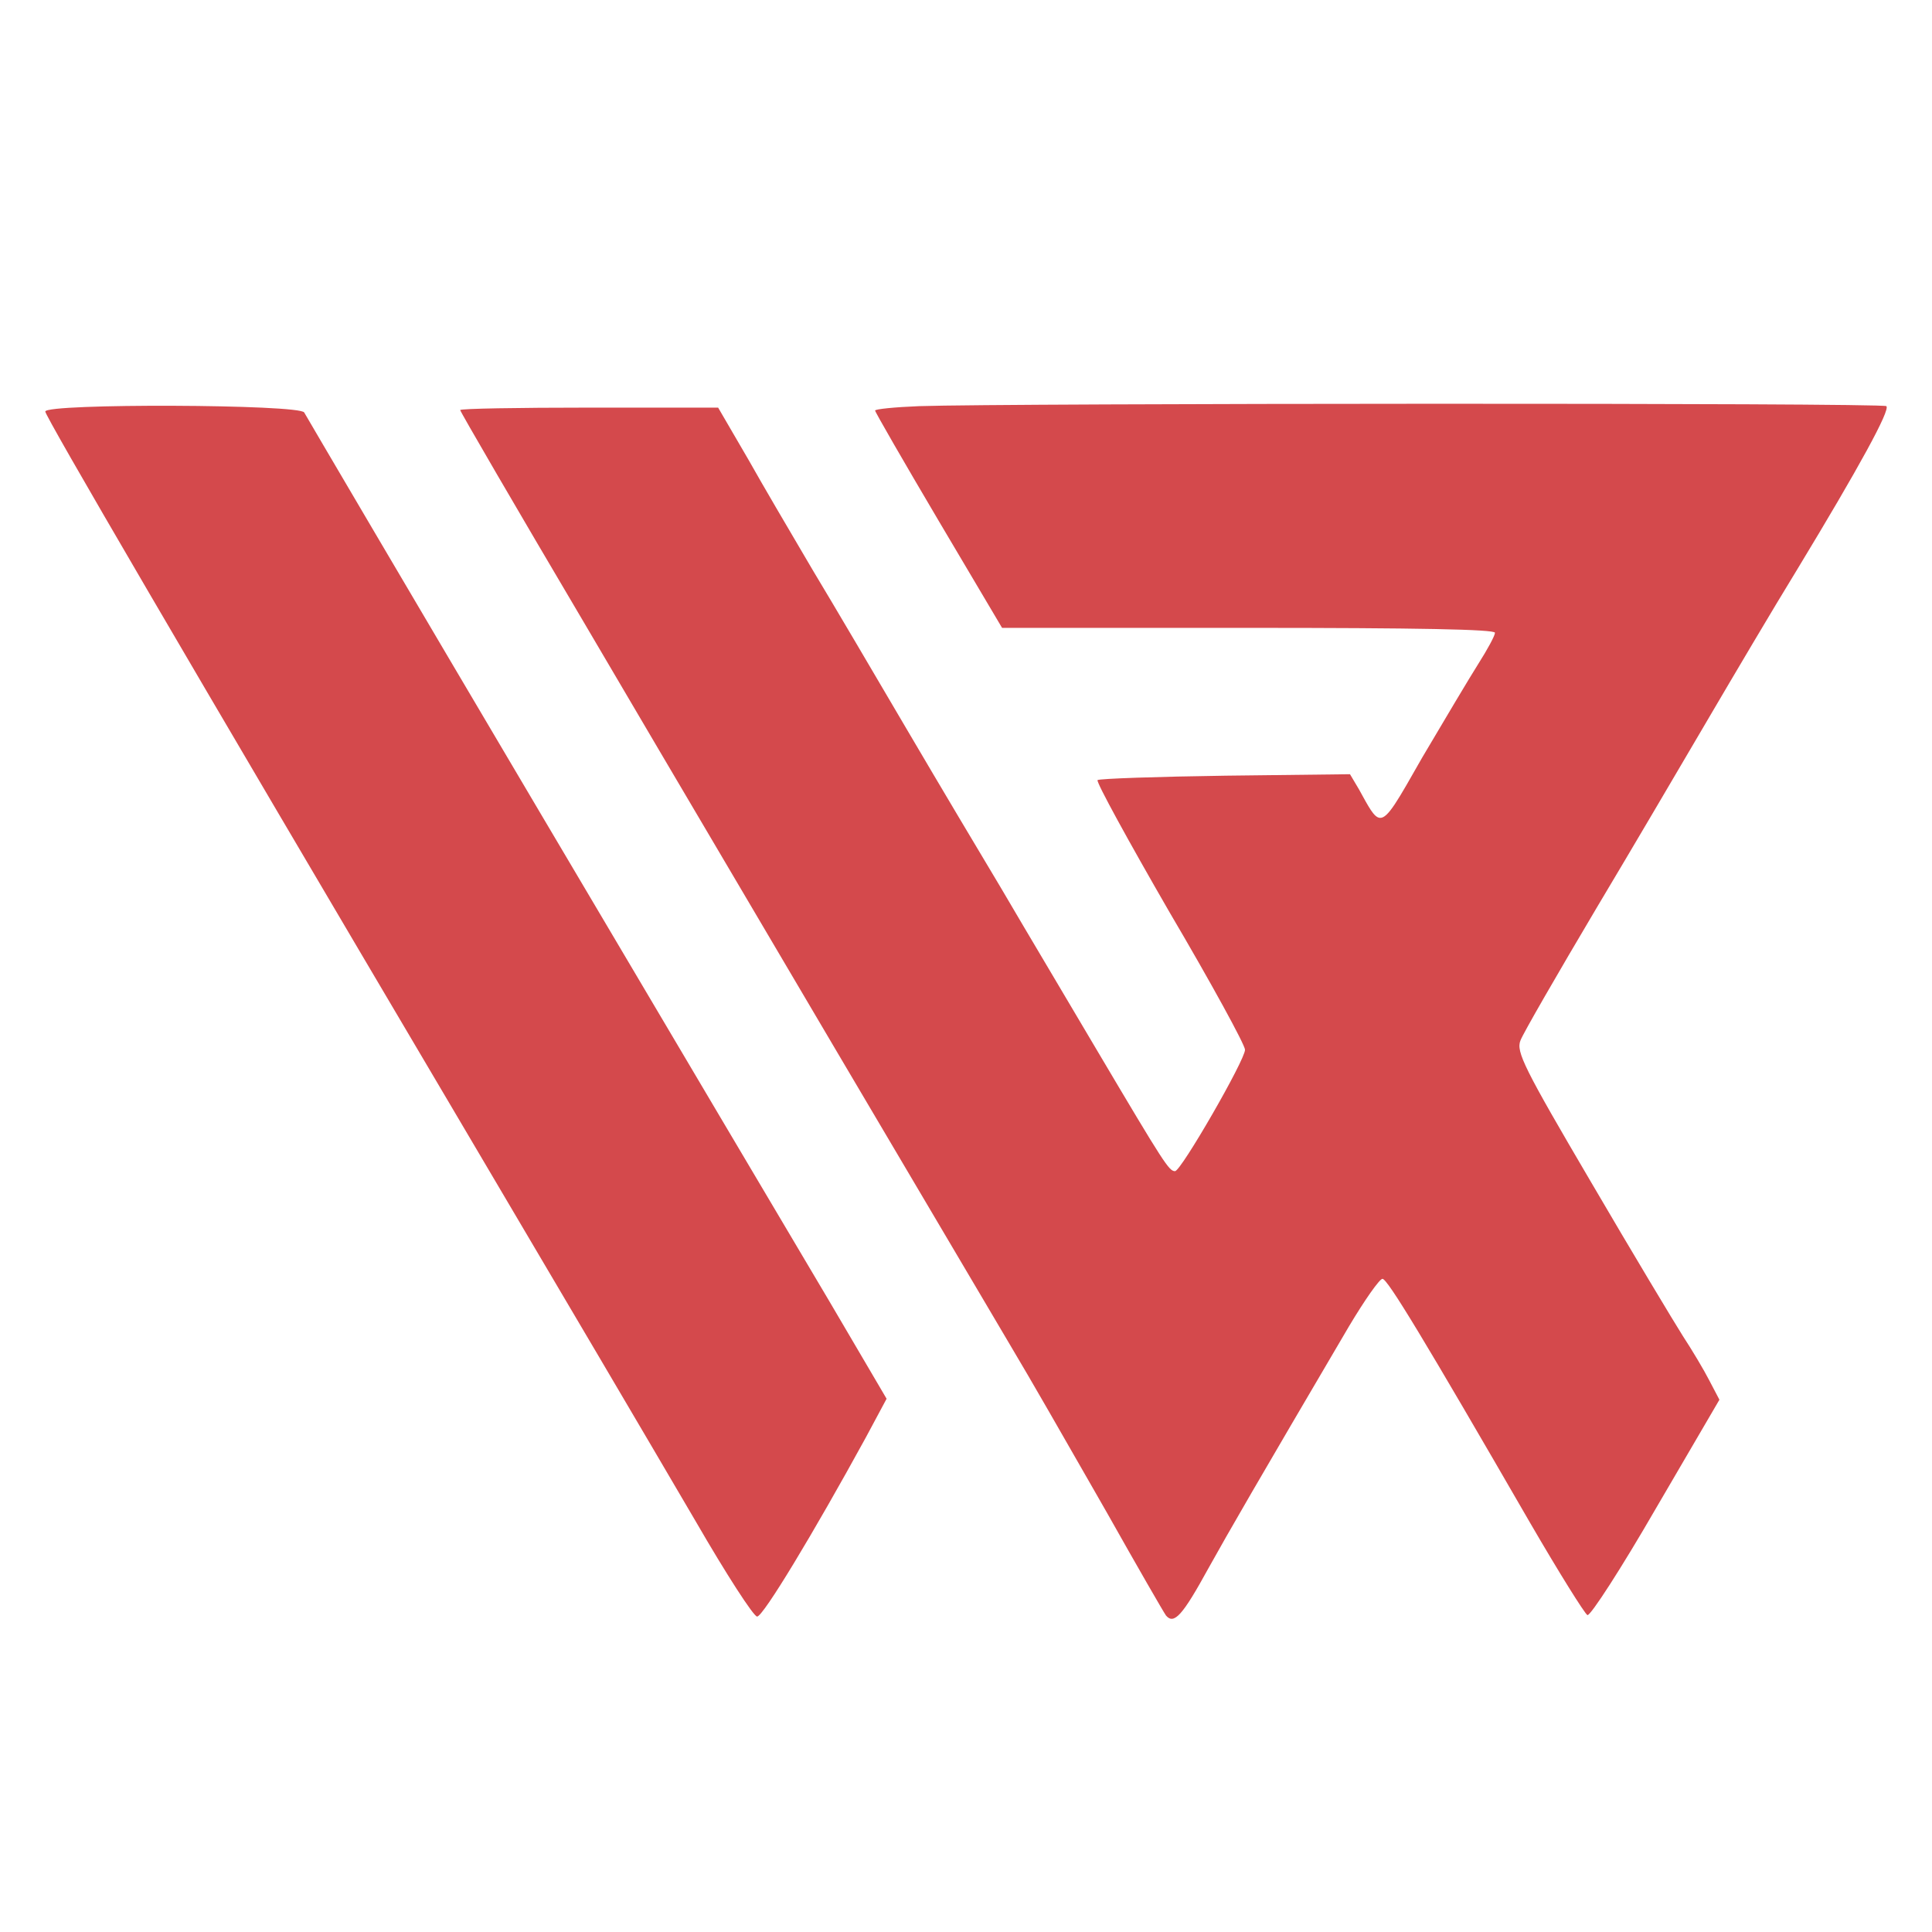
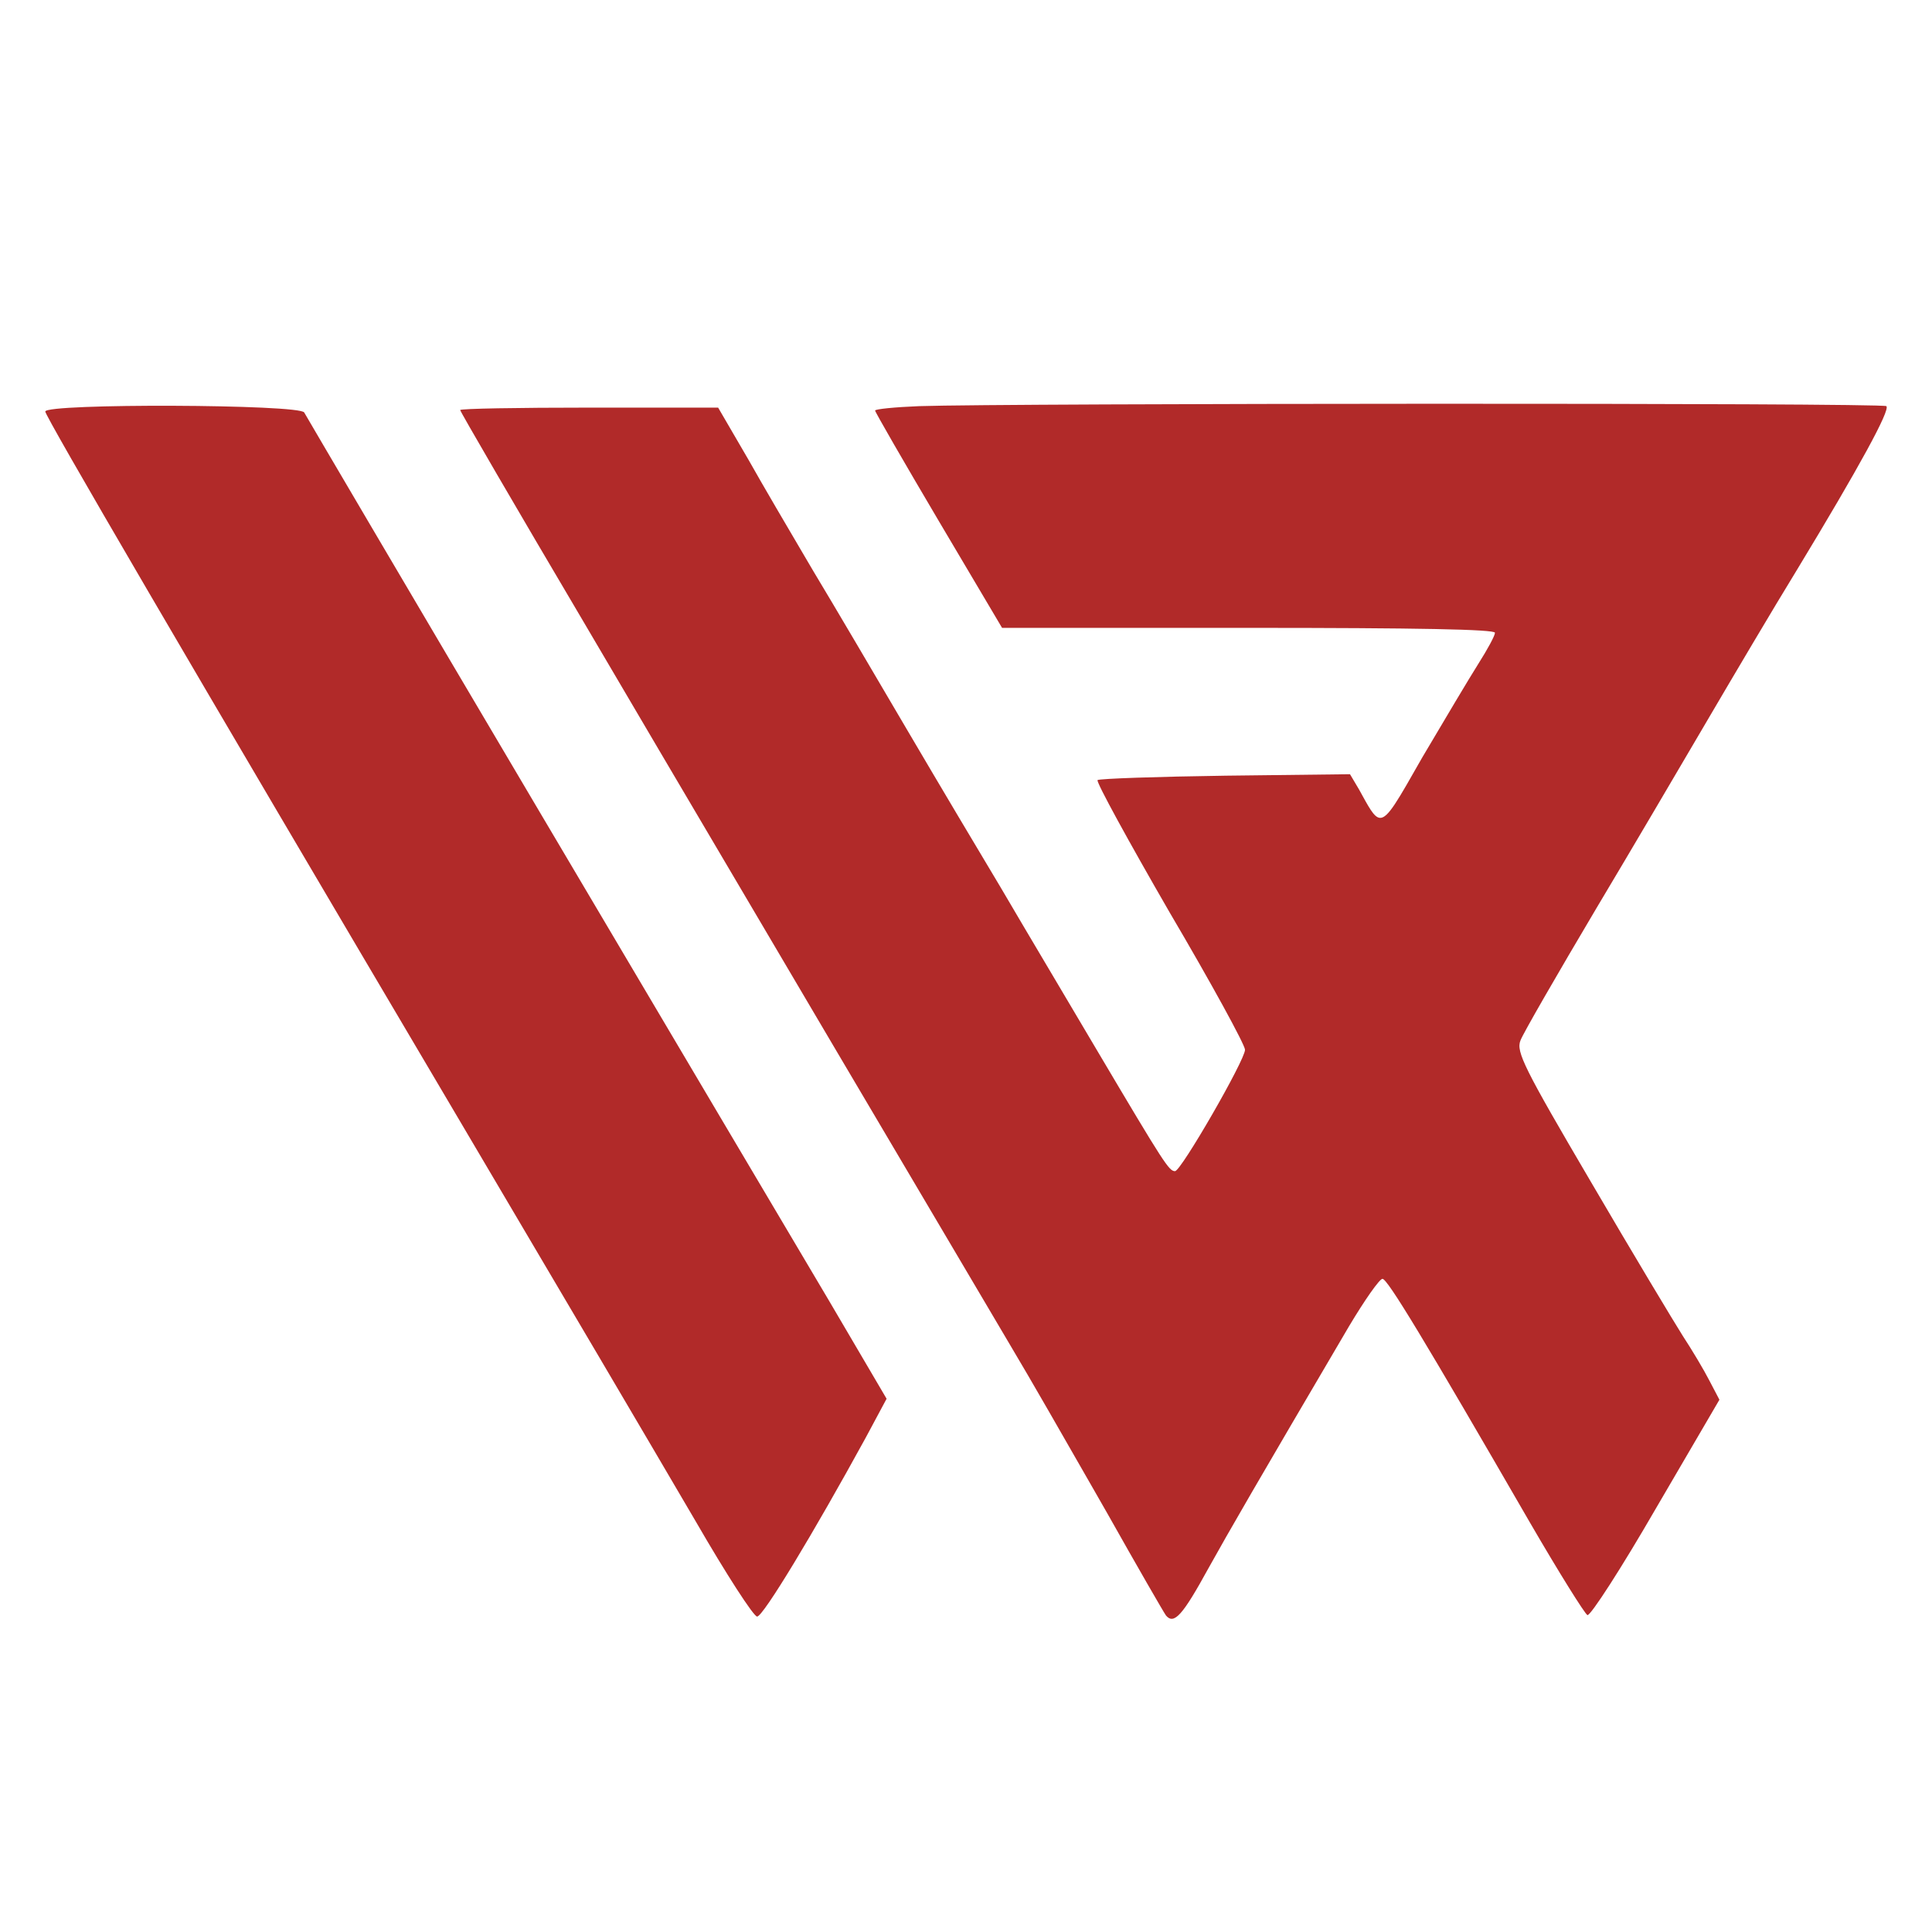
<svg xmlns="http://www.w3.org/2000/svg" width="512" height="512" viewBox="0 0 512 512" fill="none">
-   <path fill-rule="evenodd" clip-rule="evenodd" d="M80.623 109.32C80.888 109.838 108.707 157.182 142.621 214.513C176.535 271.845 211.244 330.473 219.722 344.741L234.957 370.683L229.393 381.06C215.616 406.223 202.235 428.404 200.646 428.404C199.718 428.404 192.432 417.119 184.484 403.37C171.501 381.189 150.172 345.001 121.293 296.1C48.563 173.007 12 110.357 12 109.06C12 106.855 79.695 107.114 80.623 109.32ZM499.909 107.633C500.969 108.671 492.755 123.717 476.328 150.826C469.572 161.852 459.239 179.362 453.145 189.739C452.522 190.8 451.822 191.992 451.058 193.295C444.345 204.73 432.601 224.735 423.205 240.455C412.74 258.096 403.599 273.92 402.937 275.736C401.744 278.719 403.864 283 421.616 313.222C432.611 332.03 443.607 350.319 445.991 354.08C448.376 357.712 451.555 363.03 453.012 365.884L455.662 370.942L438.838 399.738C429.697 415.562 421.483 428.274 420.688 428.014C420.026 427.755 413.137 416.73 405.454 403.499C377.501 355.118 367.698 338.904 366.373 338.904C365.578 338.904 361.604 344.612 357.497 351.486C332.724 393.642 325.836 405.575 320.272 415.562C313.383 428.144 311.131 430.609 309.011 428.144C308.349 427.236 301.328 415.044 293.511 401.165C292.288 399.028 290.98 396.742 289.619 394.362C282.137 381.284 273.059 365.414 267.679 356.415C266.145 353.819 263.779 349.811 260.806 344.775C251.452 328.93 236.085 302.901 221.709 278.59C214.778 266.819 206.339 252.514 197.547 237.611C182.311 211.784 166.017 184.163 154.677 164.835C136.66 134.353 121.955 109.06 121.955 108.671C121.955 108.282 137.322 108.022 156.134 108.022H190.313L198.394 121.901C202.222 128.716 208.691 139.707 213.62 148.083C214.32 149.273 214.989 150.41 215.616 151.475C220.782 160.036 231.91 178.973 240.521 193.63C249.132 208.287 260.26 226.966 265.162 235.137C268.077 240.132 273.566 249.392 279.51 259.42C283.291 265.799 287.257 272.488 290.862 278.59C308.614 308.553 309.806 310.368 311.396 310.368C312.985 310.368 329.942 280.924 329.942 278.201C329.942 276.904 320.934 260.43 309.938 241.752C299.075 222.945 290.464 207.25 290.862 206.731C291.392 206.342 306.627 205.823 324.776 205.564L357.762 205.174L360.147 209.195C362.724 213.857 364.092 216.617 365.675 216.741C367.836 216.909 370.396 212.164 376.971 200.635C382.8 190.777 389.424 179.622 391.809 175.86C394.193 172.099 396.18 168.467 396.18 167.689C396.18 166.781 375.514 166.391 330.87 166.391H265.559L248.735 137.985C239.461 122.29 231.91 109.19 231.91 108.801C231.91 108.412 237.077 107.893 243.568 107.633C266.221 106.855 499.114 106.725 499.909 107.633Z" fill="#D4494C" />
+   <path fill-rule="evenodd" clip-rule="evenodd" d="M80.623 109.32C80.888 109.838 108.707 157.182 142.621 214.513C176.535 271.845 211.244 330.473 219.722 344.741L234.957 370.683L229.393 381.06C215.616 406.223 202.235 428.404 200.646 428.404C199.718 428.404 192.432 417.119 184.484 403.37C171.501 381.189 150.172 345.001 121.293 296.1C48.563 173.007 12 110.357 12 109.06C12 106.855 79.695 107.114 80.623 109.32ZM499.909 107.633C500.969 108.671 492.755 123.717 476.328 150.826C469.572 161.852 459.239 179.362 453.145 189.739C452.522 190.8 451.822 191.992 451.058 193.295C444.345 204.73 432.601 224.735 423.205 240.455C412.74 258.096 403.599 273.92 402.937 275.736C401.744 278.719 403.864 283 421.616 313.222C432.611 332.03 443.607 350.319 445.991 354.08C448.376 357.712 451.555 363.03 453.012 365.884L455.662 370.942L438.838 399.738C429.697 415.562 421.483 428.274 420.688 428.014C420.026 427.755 413.137 416.73 405.454 403.499C377.501 355.118 367.698 338.904 366.373 338.904C365.578 338.904 361.604 344.612 357.497 351.486C332.724 393.642 325.836 405.575 320.272 415.562C313.383 428.144 311.131 430.609 309.011 428.144C308.349 427.236 301.328 415.044 293.511 401.165C292.288 399.028 290.98 396.742 289.619 394.362C282.137 381.284 273.059 365.414 267.679 356.415C266.145 353.819 263.779 349.811 260.806 344.775C251.452 328.93 236.085 302.901 221.709 278.59C214.778 266.819 206.339 252.514 197.547 237.611C182.311 211.784 166.017 184.163 154.677 164.835C136.66 134.353 121.955 109.06 121.955 108.671C121.955 108.282 137.322 108.022 156.134 108.022H190.313L198.394 121.901C202.222 128.716 208.691 139.707 213.62 148.083C214.32 149.273 214.989 150.41 215.616 151.475C220.782 160.036 231.91 178.973 240.521 193.63C249.132 208.287 260.26 226.966 265.162 235.137C268.077 240.132 273.566 249.392 279.51 259.42C283.291 265.799 287.257 272.488 290.862 278.59C308.614 308.553 309.806 310.368 311.396 310.368C312.985 310.368 329.942 280.924 329.942 278.201C329.942 276.904 320.934 260.43 309.938 241.752C299.075 222.945 290.464 207.25 290.862 206.731C291.392 206.342 306.627 205.823 324.776 205.564L357.762 205.174L360.147 209.195C362.724 213.857 364.092 216.617 365.675 216.741C367.836 216.909 370.396 212.164 376.971 200.635C382.8 190.777 389.424 179.622 391.809 175.86C394.193 172.099 396.18 168.467 396.18 167.689C396.18 166.781 375.514 166.391 330.87 166.391H265.559L248.735 137.985C239.461 122.29 231.91 109.19 231.91 108.801C231.91 108.412 237.077 107.893 243.568 107.633C266.221 106.855 499.114 106.725 499.909 107.633Z" fill="#b12a29" />
</svg>
